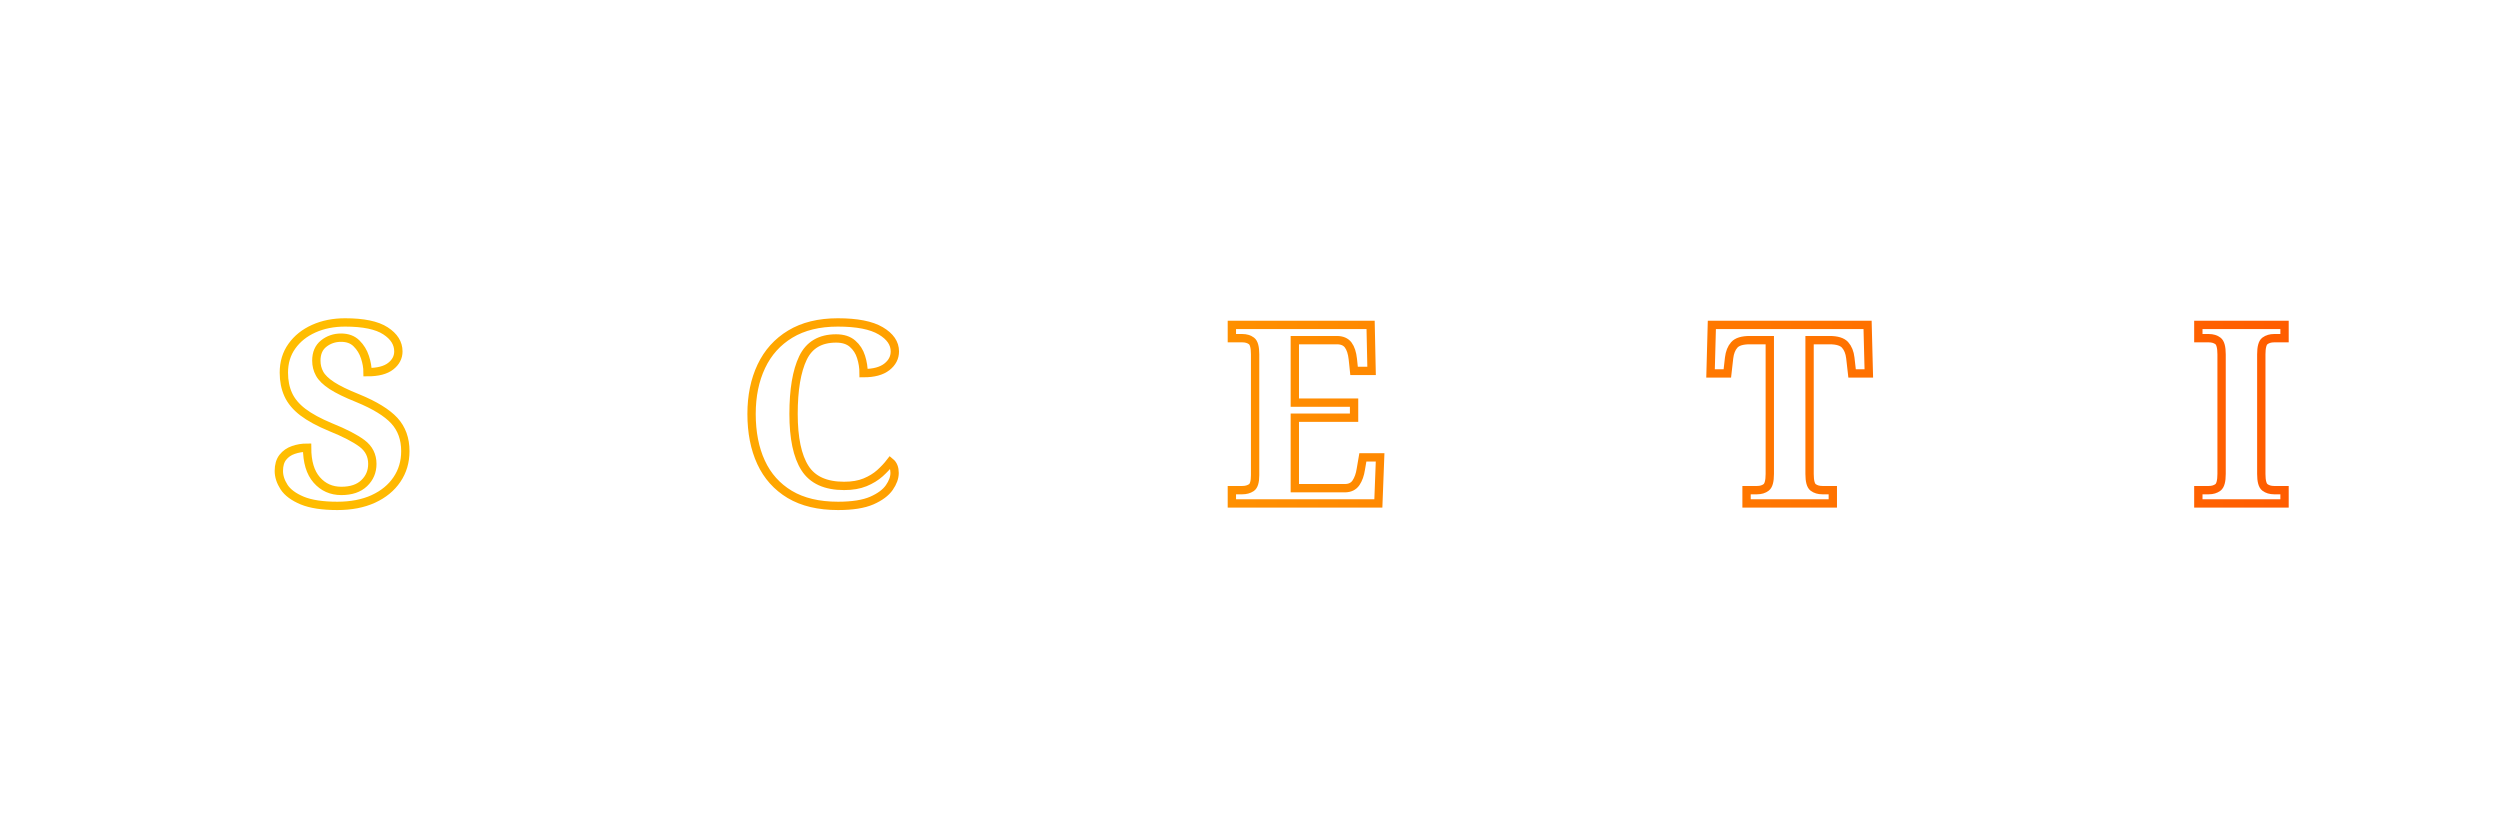
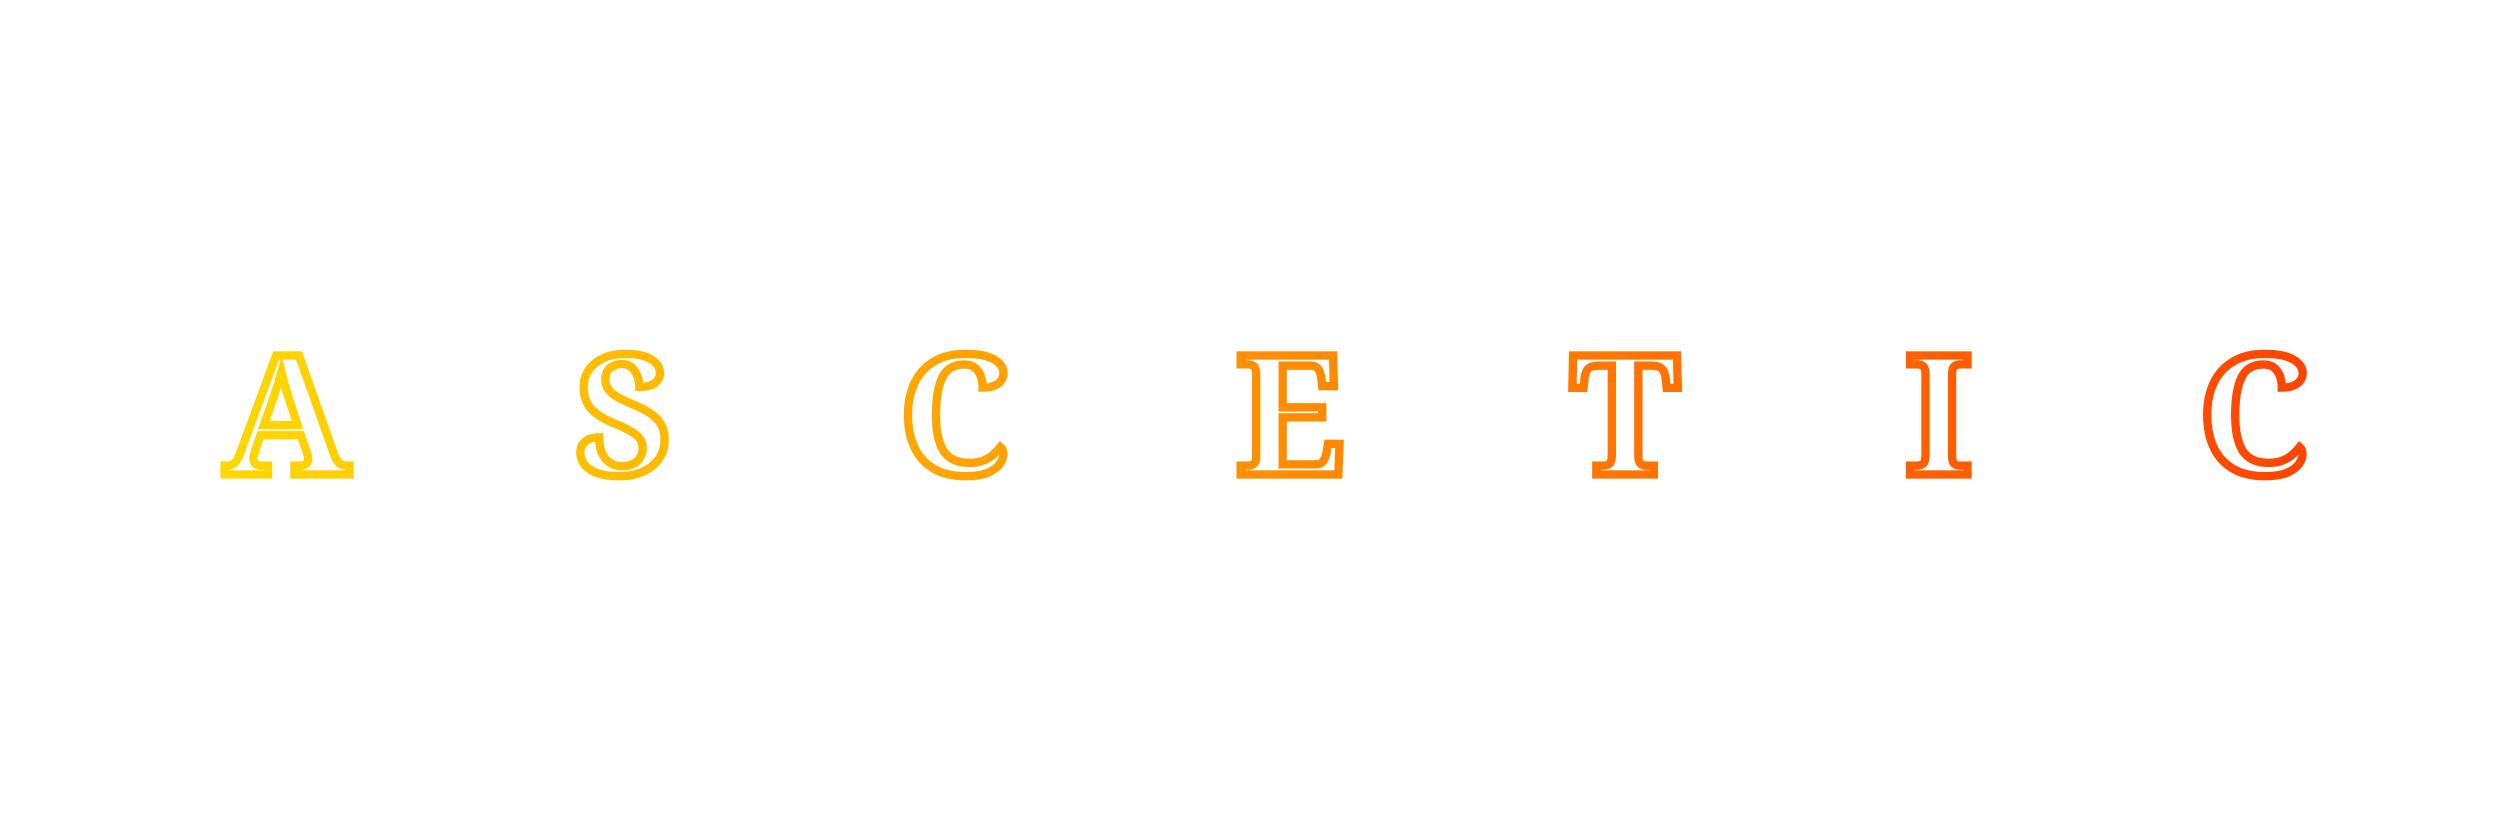
<svg xmlns="http://www.w3.org/2000/svg" viewBox="0 0 600 200">
  <defs>
    <linearGradient id="stroke-gradient" x1="0%" y1="0%" x2="100%" y2="0%">
      <stop offset="0%" stop-color="#FFD700" />
      <stop offset="100%" stop-color="#FF4500" />
    </linearGradient>
  </defs>
-   <text font-family="Cinzel, serif" font-size="60" font-weight="bold" fill="transparent" stroke="url(#stroke-gradient)" stroke-width="2" letter-spacing="10" text-anchor="middle" dominant-baseline="middle" x="50%" y="50%">
+   <text font-family="Trajan Pro, serif" font-size="40" font-weight="bold" fill="transparent" stroke="url(#stroke-gradient)" stroke-width="2" letter-spacing="8" text-anchor="middle" dominant-baseline="middle" x="50%" y="50%">
    <tspan opacity="0" transform="scale(0)">
      <animate attributeName="opacity" from="0" to="1" begin="0s" dur="0.4s" fill="freeze" />
      <animateTransform attributeName="transform" type="scale" from="0" to="1" begin="0s" dur="0.4s" fill="freeze" />
      A
    </tspan>
-     <tspan dx="20" opacity="0" transform="scale(0)">
+     <tspan dx="15" opacity="0" transform="scale(0)">
      <animate attributeName="opacity" from="0" to="1" begin="0.4s" dur="0.4s" fill="freeze" />
      <animateTransform attributeName="transform" type="scale" from="0" to="1" begin="0.4s" dur="0.4s" fill="freeze" />
      S
    </tspan>
-     <tspan dx="20" opacity="0" transform="scale(0)">
+     <tspan dx="15" opacity="0" transform="scale(0)">
      <animate attributeName="opacity" from="0" to="1" begin="0.8s" dur="0.4s" fill="freeze" />
      <animateTransform attributeName="transform" type="scale" from="0" to="1" begin="0.8s" dur="0.4s" fill="freeze" />
      C
    </tspan>
-     <tspan dx="20" opacity="0" transform="scale(0)">
+     <tspan dx="15" opacity="0" transform="scale(0)">
      <animate attributeName="opacity" from="0" to="1" begin="1.2s" dur="0.4s" fill="freeze" />
      <animateTransform attributeName="transform" type="scale" from="0" to="1" begin="1.2s" dur="0.4s" fill="freeze" />
      E
    </tspan>
-     <tspan dx="20" opacity="0" transform="scale(0)">
+     <tspan dx="15" opacity="0" transform="scale(0)">
      <animate attributeName="opacity" from="0" to="1" begin="1.6s" dur="0.4s" fill="freeze" />
      <animateTransform attributeName="transform" type="scale" from="0" to="1" begin="1.6s" dur="0.4s" fill="freeze" />
      T
    </tspan>
-     <tspan dx="20" opacity="0" transform="scale(0)">
+     <tspan dx="15" opacity="0" transform="scale(0)">
      <animate attributeName="opacity" from="0" to="1" begin="2s" dur="0.4s" fill="freeze" />
      <animateTransform attributeName="transform" type="scale" from="0" to="1" begin="2s" dur="0.4s" fill="freeze" />
      I
    </tspan>
-     <tspan dx="20" opacity="0" transform="scale(0)">
+     <tspan dx="15" opacity="0" transform="scale(0)">
      <animate attributeName="opacity" from="0" to="1" begin="2.4s" dur="0.4s" fill="freeze" />
      <animateTransform attributeName="transform" type="scale" from="0" to="1" begin="2.4s" dur="0.4s" fill="freeze" />
      C
    </tspan>
    <animate attributeName="stroke-width" from="2" to="5" begin="2.8s" dur="0.5s" fill="freeze" />
    <animate attributeName="opacity" from="1" to="0.8" begin="2.8s" dur="0.5s" fill="freeze" />
  </text>
</svg>
